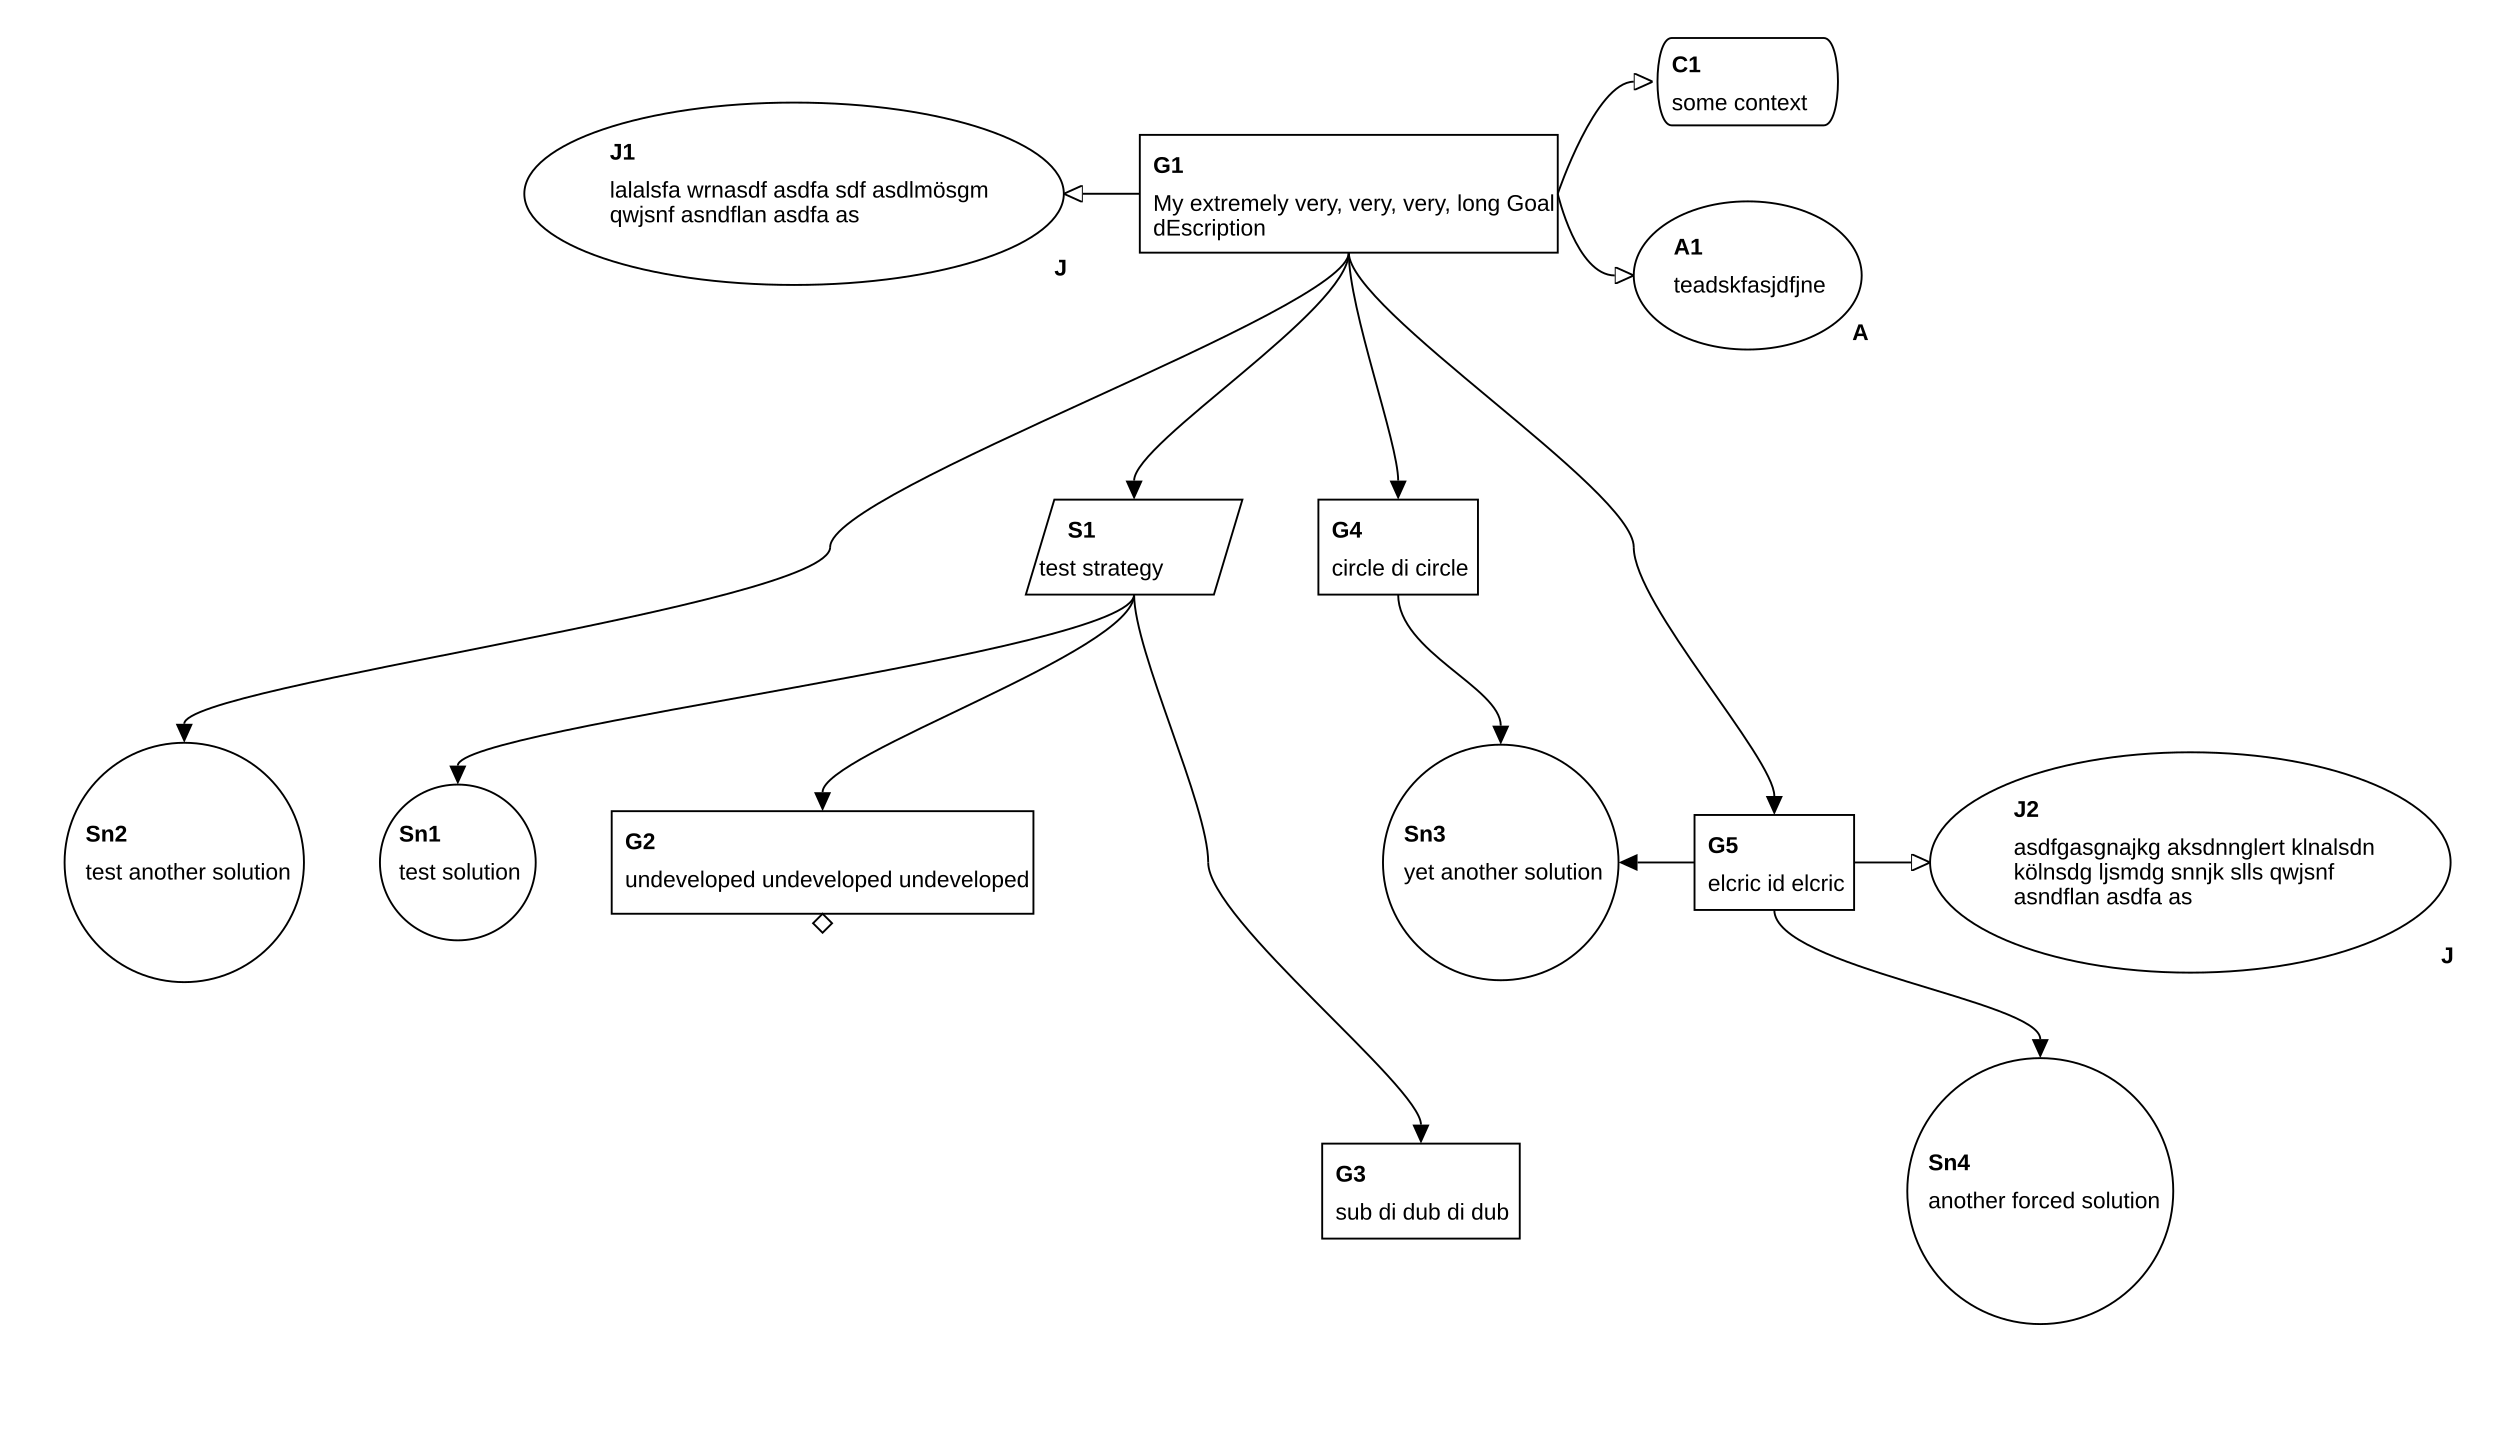
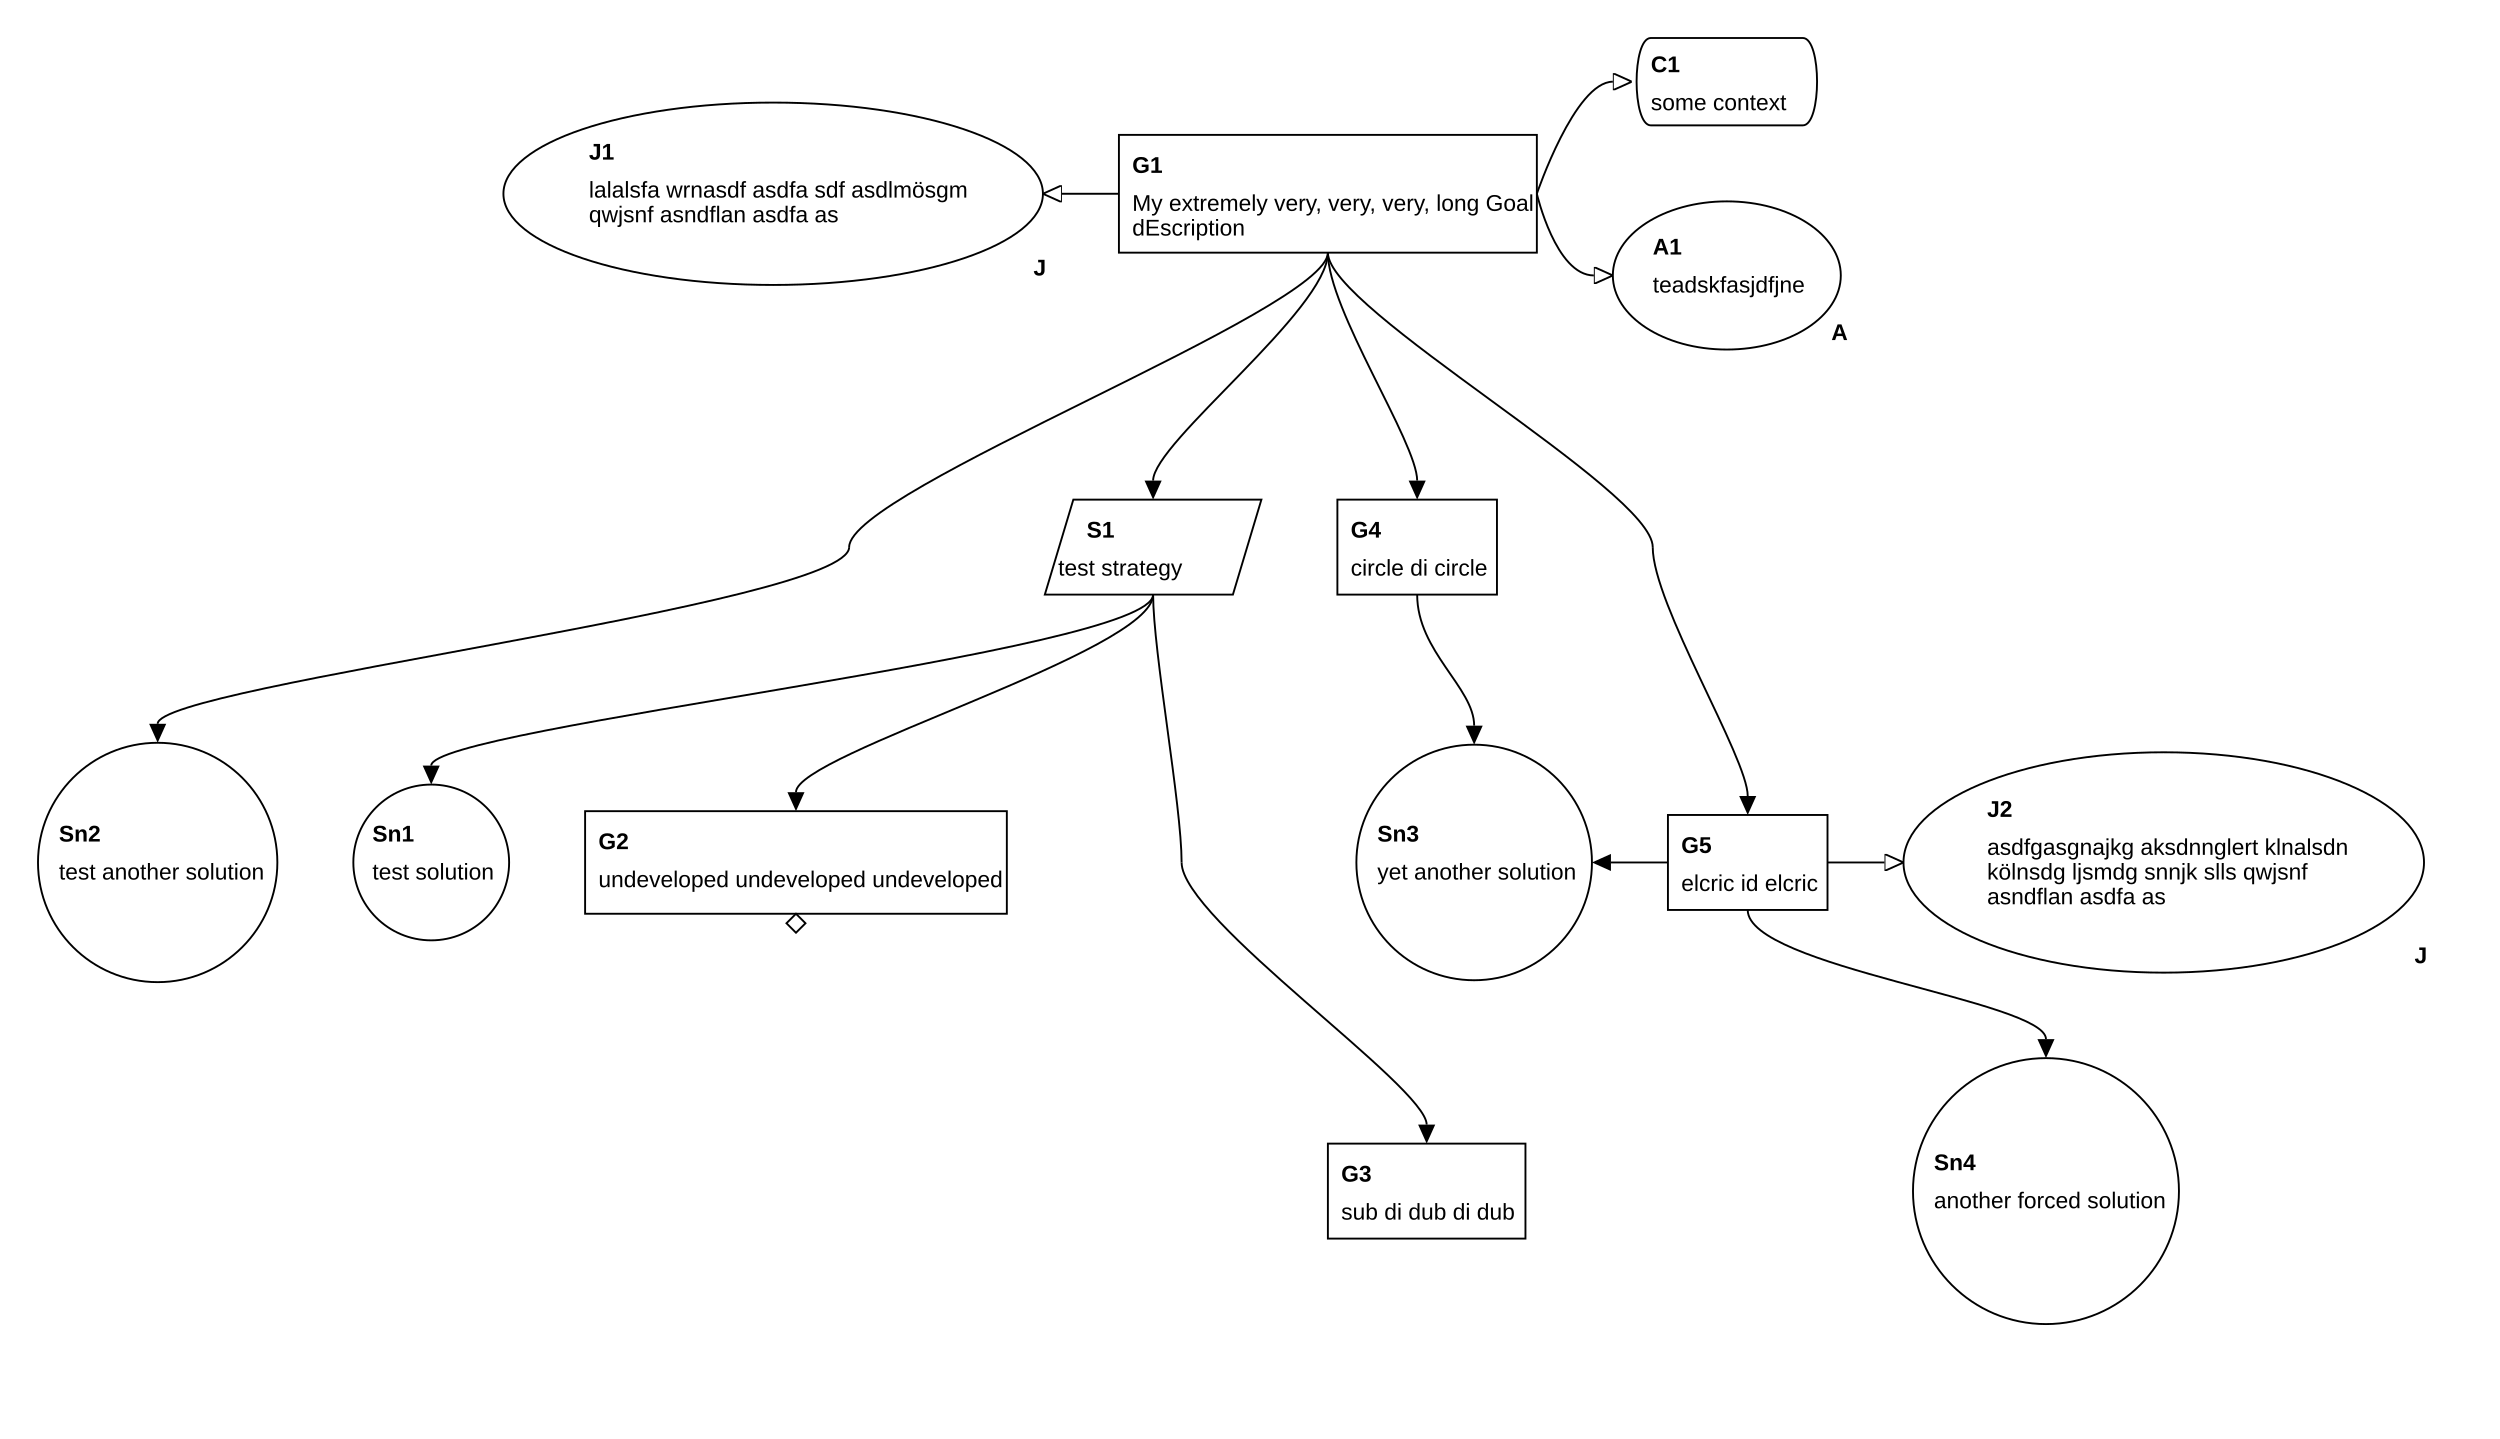
<svg xmlns="http://www.w3.org/2000/svg" viewBox="0 0 1316 757">
  <marker id="supportedby_arrow" markerHeight="9" markerUnits="users_posaceOnUse" markerWidth="10" orient="auto" refX="0" refY="4.5">
    <polyline fill="black" points="0 0, 10 4.5, 0 9" />
  </marker>
  <marker id="incontextof_arrow" markerHeight="9" markerUnits="users_posaceOnUse" markerWidth="10" orient="auto" refX="0" refY="4.5">
    <polyline fill="none" points="0 0, 10 4.5, 0 9, 0 0" stroke="black" stroke-width="1" />
  </marker>
  <g>
-     <ellipse cx="418" cy="102" fill="none" rx="142" ry="48" stroke="black" stroke-width="1" />
-     <text font-family="Arial" font-size="12" font-weight="bold" x="321" y="84">
+     <ellipse cx="407" cy="102" fill="none" rx="142" ry="48" stroke="black" stroke-width="1" />
+     <text font-family="Arial" font-size="12" font-weight="bold" x="310" y="84">
J1
</text>
-     <text font-family="Arial" font-size="12" font-weight="bold" x="555" y="145">
+     <text font-family="Arial" font-size="12" font-weight="bold" x="544" y="145">
J
</text>
-     <text font-family="Arial" font-size="12" textLength="195" x="321" y="104">
+     <text font-family="Arial" font-size="12" textLength="195" x="310" y="104">
lalalsfa wrnasdf asdfa sdf asdlmösgm
</text>
-     <text font-family="Arial" font-size="12" textLength="129" x="321" y="117">
+     <text font-family="Arial" font-size="12" textLength="129" x="310" y="117">
qwjsnf asndflan asdfa as
</text>
  </g>
  <g>
-     <path d="M600,71 L820,71 L820,133 L600,133 z" fill="none" stroke="black" stroke-width="1" />
-     <text font-family="Arial" font-size="12" font-weight="bold" x="607" y="91">
+     <path d="M589,71 L809,71 L809,133 L589,133 z" fill="none" stroke="black" stroke-width="1" />
+     <text font-family="Arial" font-size="12" font-weight="bold" x="596" y="91">
G1
</text>
-     <text font-family="Arial" font-size="12" textLength="207" x="607" y="111">
+     <text font-family="Arial" font-size="12" textLength="207" x="596" y="111">
My extremely very, very, very, long Goal
</text>
-     <text font-family="Arial" font-size="12" textLength="58" x="607" y="124">
+     <text font-family="Arial" font-size="12" textLength="58" x="596" y="124">
dEscription
</text>
  </g>
  <g>
-     <path d="M880,20 L960,20 C970,20,970,66,960,66 L880,66 C870,66,870,20,880,20" fill="none" stroke="black" stroke-width="1" />
-     <text font-family="Arial" font-size="12" font-weight="bold" x="880" y="38">
+     <path d="M869,20 L949,20 C959,20,959,66,949,66 L869,66 C859,66,859,20,869,20" fill="none" stroke="black" stroke-width="1" />
+     <text font-family="Arial" font-size="12" font-weight="bold" x="869" y="38">
C1
</text>
-     <text font-family="Arial" font-size="12" textLength="70" x="880" y="58">
+     <text font-family="Arial" font-size="12" textLength="70" x="869" y="58">
some context
</text>
  </g>
  <g>
-     <ellipse cx="920" cy="145" fill="none" rx="60" ry="39" stroke="black" stroke-width="1" />
-     <text font-family="Arial" font-size="12" font-weight="bold" x="881" y="134">
+     <ellipse cx="909" cy="145" fill="none" rx="60" ry="39" stroke="black" stroke-width="1" />
+     <text font-family="Arial" font-size="12" font-weight="bold" x="870" y="134">
A1
</text>
-     <text font-family="Arial" font-size="12" font-weight="bold" x="975" y="179">
+     <text font-family="Arial" font-size="12" font-weight="bold" x="964" y="179">
A
</text>
-     <text font-family="Arial" font-size="12" textLength="79" x="881" y="154">
+     <text font-family="Arial" font-size="12" textLength="79" x="870" y="154">
teadskfasjdfjne
</text>
  </g>
  <g />
  <g>
-     <path d="M555,263 L654,263 L639,313 L540,313 z" fill="none" stroke="black" stroke-width="1" />
-     <text font-family="Arial" font-size="12" font-weight="bold" x="562" y="283">
+     <path d="M565,263 L664,263 L649,313 L550,313 z" fill="none" stroke="black" stroke-width="1" />
+     <text font-family="Arial" font-size="12" font-weight="bold" x="572" y="283">
S1
</text>
-     <text font-family="Arial" font-size="12" textLength="64" x="547" y="303">
+     <text font-family="Arial" font-size="12" textLength="64" x="557" y="303">
test strategy
</text>
  </g>
  <g>
-     <path d="M694,263 L778,263 L778,313 L694,313 z" fill="none" stroke="black" stroke-width="1" />
-     <text font-family="Arial" font-size="12" font-weight="bold" x="701" y="283">
+     <path d="M704,263 L788,263 L788,313 L704,313 z" fill="none" stroke="black" stroke-width="1" />
+     <text font-family="Arial" font-size="12" font-weight="bold" x="711" y="283">
G4
</text>
-     <text font-family="Arial" font-size="12" textLength="71" x="701" y="303">
+     <text font-family="Arial" font-size="12" textLength="71" x="711" y="303">
circle di circle
</text>
  </g>
  <g />
  <g>
-     <ellipse cx="97" cy="454" fill="none" rx="63" ry="63" stroke="black" stroke-width="1" />
-     <text font-family="Arial" font-size="12" font-weight="bold" x="45" y="443">
+     <ellipse cx="83" cy="454" fill="none" rx="63" ry="63" stroke="black" stroke-width="1" />
+     <text font-family="Arial" font-size="12" font-weight="bold" x="31" y="443">
Sn2
</text>
-     <text font-family="Arial" font-size="12" textLength="105" x="45" y="463">
+     <text font-family="Arial" font-size="12" textLength="105" x="31" y="463">
test another solution
</text>
  </g>
  <g>
-     <ellipse cx="241" cy="454" fill="none" rx="41" ry="41" stroke="black" stroke-width="1" />
-     <text font-family="Arial" font-size="12" font-weight="bold" x="210" y="443">
+     <ellipse cx="227" cy="454" fill="none" rx="41" ry="41" stroke="black" stroke-width="1" />
+     <text font-family="Arial" font-size="12" font-weight="bold" x="196" y="443">
Sn1
</text>
-     <text font-family="Arial" font-size="12" textLength="62" x="210" y="463">
+     <text font-family="Arial" font-size="12" textLength="62" x="196" y="463">
test solution
</text>
  </g>
  <g>
-     <path d="M322,427 L544,427 L544,481 L322,481 z" fill="none" stroke="black" stroke-width="1" />
-     <text font-family="Arial" font-size="12" font-weight="bold" x="329" y="447">
+     <path d="M308,427 L530,427 L530,481 L308,481 z" fill="none" stroke="black" stroke-width="1" />
+     <text font-family="Arial" font-size="12" font-weight="bold" x="315" y="447">
G2
</text>
-     <text font-family="Arial" font-size="12" textLength="209" x="329" y="467">
+     <text font-family="Arial" font-size="12" textLength="209" x="315" y="467">
undeveloped undeveloped undeveloped
</text>
-     <path d="M433,481 l5,5 l-5,5 l-5,-5 z" fill="none" stroke="black" stroke-width="1" />
+     <path d="M419,481 l5,5 l-5,5 l-5,-5 z" fill="none" stroke="black" stroke-width="1" />
  </g>
  <g />
  <g>
-     <ellipse cx="790" cy="454" fill="none" rx="62" ry="62" stroke="black" stroke-width="1" />
-     <text font-family="Arial" font-size="12" font-weight="bold" x="739" y="443">
+     <ellipse cx="776" cy="454" fill="none" rx="62" ry="62" stroke="black" stroke-width="1" />
+     <text font-family="Arial" font-size="12" font-weight="bold" x="725" y="443">
Sn3
</text>
-     <text font-family="Arial" font-size="12" textLength="103" x="739" y="463">
+     <text font-family="Arial" font-size="12" textLength="103" x="725" y="463">
yet another solution
</text>
  </g>
  <g>
-     <path d="M892,429 L976,429 L976,479 L892,479 z" fill="none" stroke="black" stroke-width="1" />
-     <text font-family="Arial" font-size="12" font-weight="bold" x="899" y="449">
+     <path d="M878,429 L962,429 L962,479 L878,479 z" fill="none" stroke="black" stroke-width="1" />
+     <text font-family="Arial" font-size="12" font-weight="bold" x="885" y="449">
G5
</text>
-     <text font-family="Arial" font-size="12" textLength="71" x="899" y="469">
+     <text font-family="Arial" font-size="12" textLength="71" x="885" y="469">
elcric id elcric
</text>
  </g>
  <g>
-     <ellipse cx="1153" cy="454" fill="none" rx="137" ry="58" stroke="black" stroke-width="1" />
-     <text font-family="Arial" font-size="12" font-weight="bold" x="1060" y="430">
+     <ellipse cx="1139" cy="454" fill="none" rx="137" ry="58" stroke="black" stroke-width="1" />
+     <text font-family="Arial" font-size="12" font-weight="bold" x="1046" y="430">
J2
</text>
-     <text font-family="Arial" font-size="12" font-weight="bold" x="1285" y="507">
+     <text font-family="Arial" font-size="12" font-weight="bold" x="1271" y="507">
J
</text>
-     <text font-family="Arial" font-size="12" textLength="187" x="1060" y="450">
+     <text font-family="Arial" font-size="12" textLength="187" x="1046" y="450">
asdfgasgnajkg aksdnnglert klnalsdn
</text>
-     <text font-family="Arial" font-size="12" textLength="167" x="1060" y="463">
+     <text font-family="Arial" font-size="12" textLength="167" x="1046" y="463">
kölnsdg ljsmdg snnjk slls qwjsnf
</text>
-     <text font-family="Arial" font-size="12" textLength="92" x="1060" y="476">
+     <text font-family="Arial" font-size="12" textLength="92" x="1046" y="476">
asndflan asdfa as
</text>
  </g>
  <g />
  <g />
  <g />
  <g>
-     <path d="M696,602 L800,602 L800,652 L696,652 z" fill="none" stroke="black" stroke-width="1" />
-     <text font-family="Arial" font-size="12" font-weight="bold" x="703" y="622">
+     <path d="M699,602 L803,602 L803,652 L699,652 z" fill="none" stroke="black" stroke-width="1" />
+     <text font-family="Arial" font-size="12" font-weight="bold" x="706" y="622">
G3
</text>
-     <text font-family="Arial" font-size="12" textLength="90" x="703" y="642">
+     <text font-family="Arial" font-size="12" textLength="90" x="706" y="642">
sub di dub di dub
</text>
  </g>
  <g />
  <g>
-     <ellipse cx="1074" cy="627" fill="none" rx="70" ry="70" stroke="black" stroke-width="1" />
-     <text font-family="Arial" font-size="12" font-weight="bold" x="1015" y="616">
+     <ellipse cx="1077" cy="627" fill="none" rx="70" ry="70" stroke="black" stroke-width="1" />
+     <text font-family="Arial" font-size="12" font-weight="bold" x="1018" y="616">
Sn4
</text>
-     <text font-family="Arial" font-size="12" textLength="119" x="1015" y="636">
+     <text font-family="Arial" font-size="12" textLength="119" x="1018" y="636">
another forced solution
</text>
  </g>
-   <path d="M820,102 C820,102,840,43,860,43" fill="none" marker-end="url(#incontextof_arrow)" stroke="black" stroke-width="1" />
-   <path d="M710,133 C710,163,597,233,597,253" fill="none" marker-end="url(#supportedby_arrow)" stroke="black" stroke-width="1" />
-   <path d="M600,102 C600,102,590,102,570,102" fill="none" marker-end="url(#incontextof_arrow)" stroke="black" stroke-width="1" />
-   <path d="M820,102 C820,102,830,145,850,145" fill="none" marker-end="url(#incontextof_arrow)" stroke="black" stroke-width="1" />
-   <path d="M710,133 C710,163,736,233,736,253" fill="none" marker-end="url(#supportedby_arrow)" stroke="black" stroke-width="1" />
-   <path d="M710,133 C710,163,437,258,437,288" fill="none" stroke="black" stroke-width="1" />
-   <path d="M710,133 C710,163,860,258,860,288" fill="none" stroke="black" stroke-width="1" />
-   <path d="M736,313 C736,343,790,362,790,382" fill="none" marker-end="url(#supportedby_arrow)" stroke="black" stroke-width="1" />
-   <path d="M934,479 C934,509,1074,527,1074,547" fill="none" marker-end="url(#supportedby_arrow)" stroke="black" stroke-width="1" />
-   <path d="M892,454 C892,454,882,454,862,454" fill="none" marker-end="url(#supportedby_arrow)" stroke="black" stroke-width="1" />
-   <path d="M976,454 C976,454,986,454,1006,454" fill="none" marker-end="url(#incontextof_arrow)" stroke="black" stroke-width="1" />
-   <path d="M597,313 C597,343,241,383,241,403" fill="none" marker-end="url(#supportedby_arrow)" stroke="black" stroke-width="1" />
-   <path d="M597,313 C597,343,433,397,433,417" fill="none" marker-end="url(#supportedby_arrow)" stroke="black" stroke-width="1" />
-   <path d="M597,313 C597,343,636,424,636,454" fill="none" stroke="black" stroke-width="1" />
-   <path d="M636,454 C636,484,748,572,748,592" fill="none" marker-end="url(#supportedby_arrow)" stroke="black" stroke-width="1" />
-   <path d="M860,288 C860,318,934,399,934,419" fill="none" marker-end="url(#supportedby_arrow)" stroke="black" stroke-width="1" />
-   <path d="M437,288 C437,318,97,361,97,381" fill="none" marker-end="url(#supportedby_arrow)" stroke="black" stroke-width="1" />
+   <path d="M809,102 C809,102,829,43,849,43" fill="none" marker-end="url(#incontextof_arrow)" stroke="black" stroke-width="1" />
+   <path d="M699,133 C699,163,607,233,607,253" fill="none" marker-end="url(#supportedby_arrow)" stroke="black" stroke-width="1" />
+   <path d="M589,102 C589,102,579,102,559,102" fill="none" marker-end="url(#incontextof_arrow)" stroke="black" stroke-width="1" />
+   <path d="M809,102 C809,102,819,145,839,145" fill="none" marker-end="url(#incontextof_arrow)" stroke="black" stroke-width="1" />
+   <path d="M699,133 C699,163,746,233,746,253" fill="none" marker-end="url(#supportedby_arrow)" stroke="black" stroke-width="1" />
+   <path d="M699,133 C699,163,447,258,447,288" fill="none" stroke="black" stroke-width="1" />
+   <path d="M699,133 C699,163,870,258,870,288" fill="none" stroke="black" stroke-width="1" />
+   <path d="M746,313 C746,343,776,362,776,382" fill="none" marker-end="url(#supportedby_arrow)" stroke="black" stroke-width="1" />
+   <path d="M920,479 C920,509,1077,527,1077,547" fill="none" marker-end="url(#supportedby_arrow)" stroke="black" stroke-width="1" />
+   <path d="M878,454 C878,454,868,454,848,454" fill="none" marker-end="url(#supportedby_arrow)" stroke="black" stroke-width="1" />
+   <path d="M962,454 C962,454,972,454,992,454" fill="none" marker-end="url(#incontextof_arrow)" stroke="black" stroke-width="1" />
+   <path d="M607,313 C607,343,227,383,227,403" fill="none" marker-end="url(#supportedby_arrow)" stroke="black" stroke-width="1" />
+   <path d="M607,313 C607,343,419,397,419,417" fill="none" marker-end="url(#supportedby_arrow)" stroke="black" stroke-width="1" />
+   <path d="M607,313 C607,343,622,424,622,454" fill="none" stroke="black" stroke-width="1" />
+   <path d="M622,454 C622,484,751,572,751,592" fill="none" marker-end="url(#supportedby_arrow)" stroke="black" stroke-width="1" />
+   <path d="M870,288 C870,318,920,399,920,419" fill="none" marker-end="url(#supportedby_arrow)" stroke="black" stroke-width="1" />
+   <path d="M447,288 C447,318,83,361,83,381" fill="none" marker-end="url(#supportedby_arrow)" stroke="black" stroke-width="1" />
</svg>
